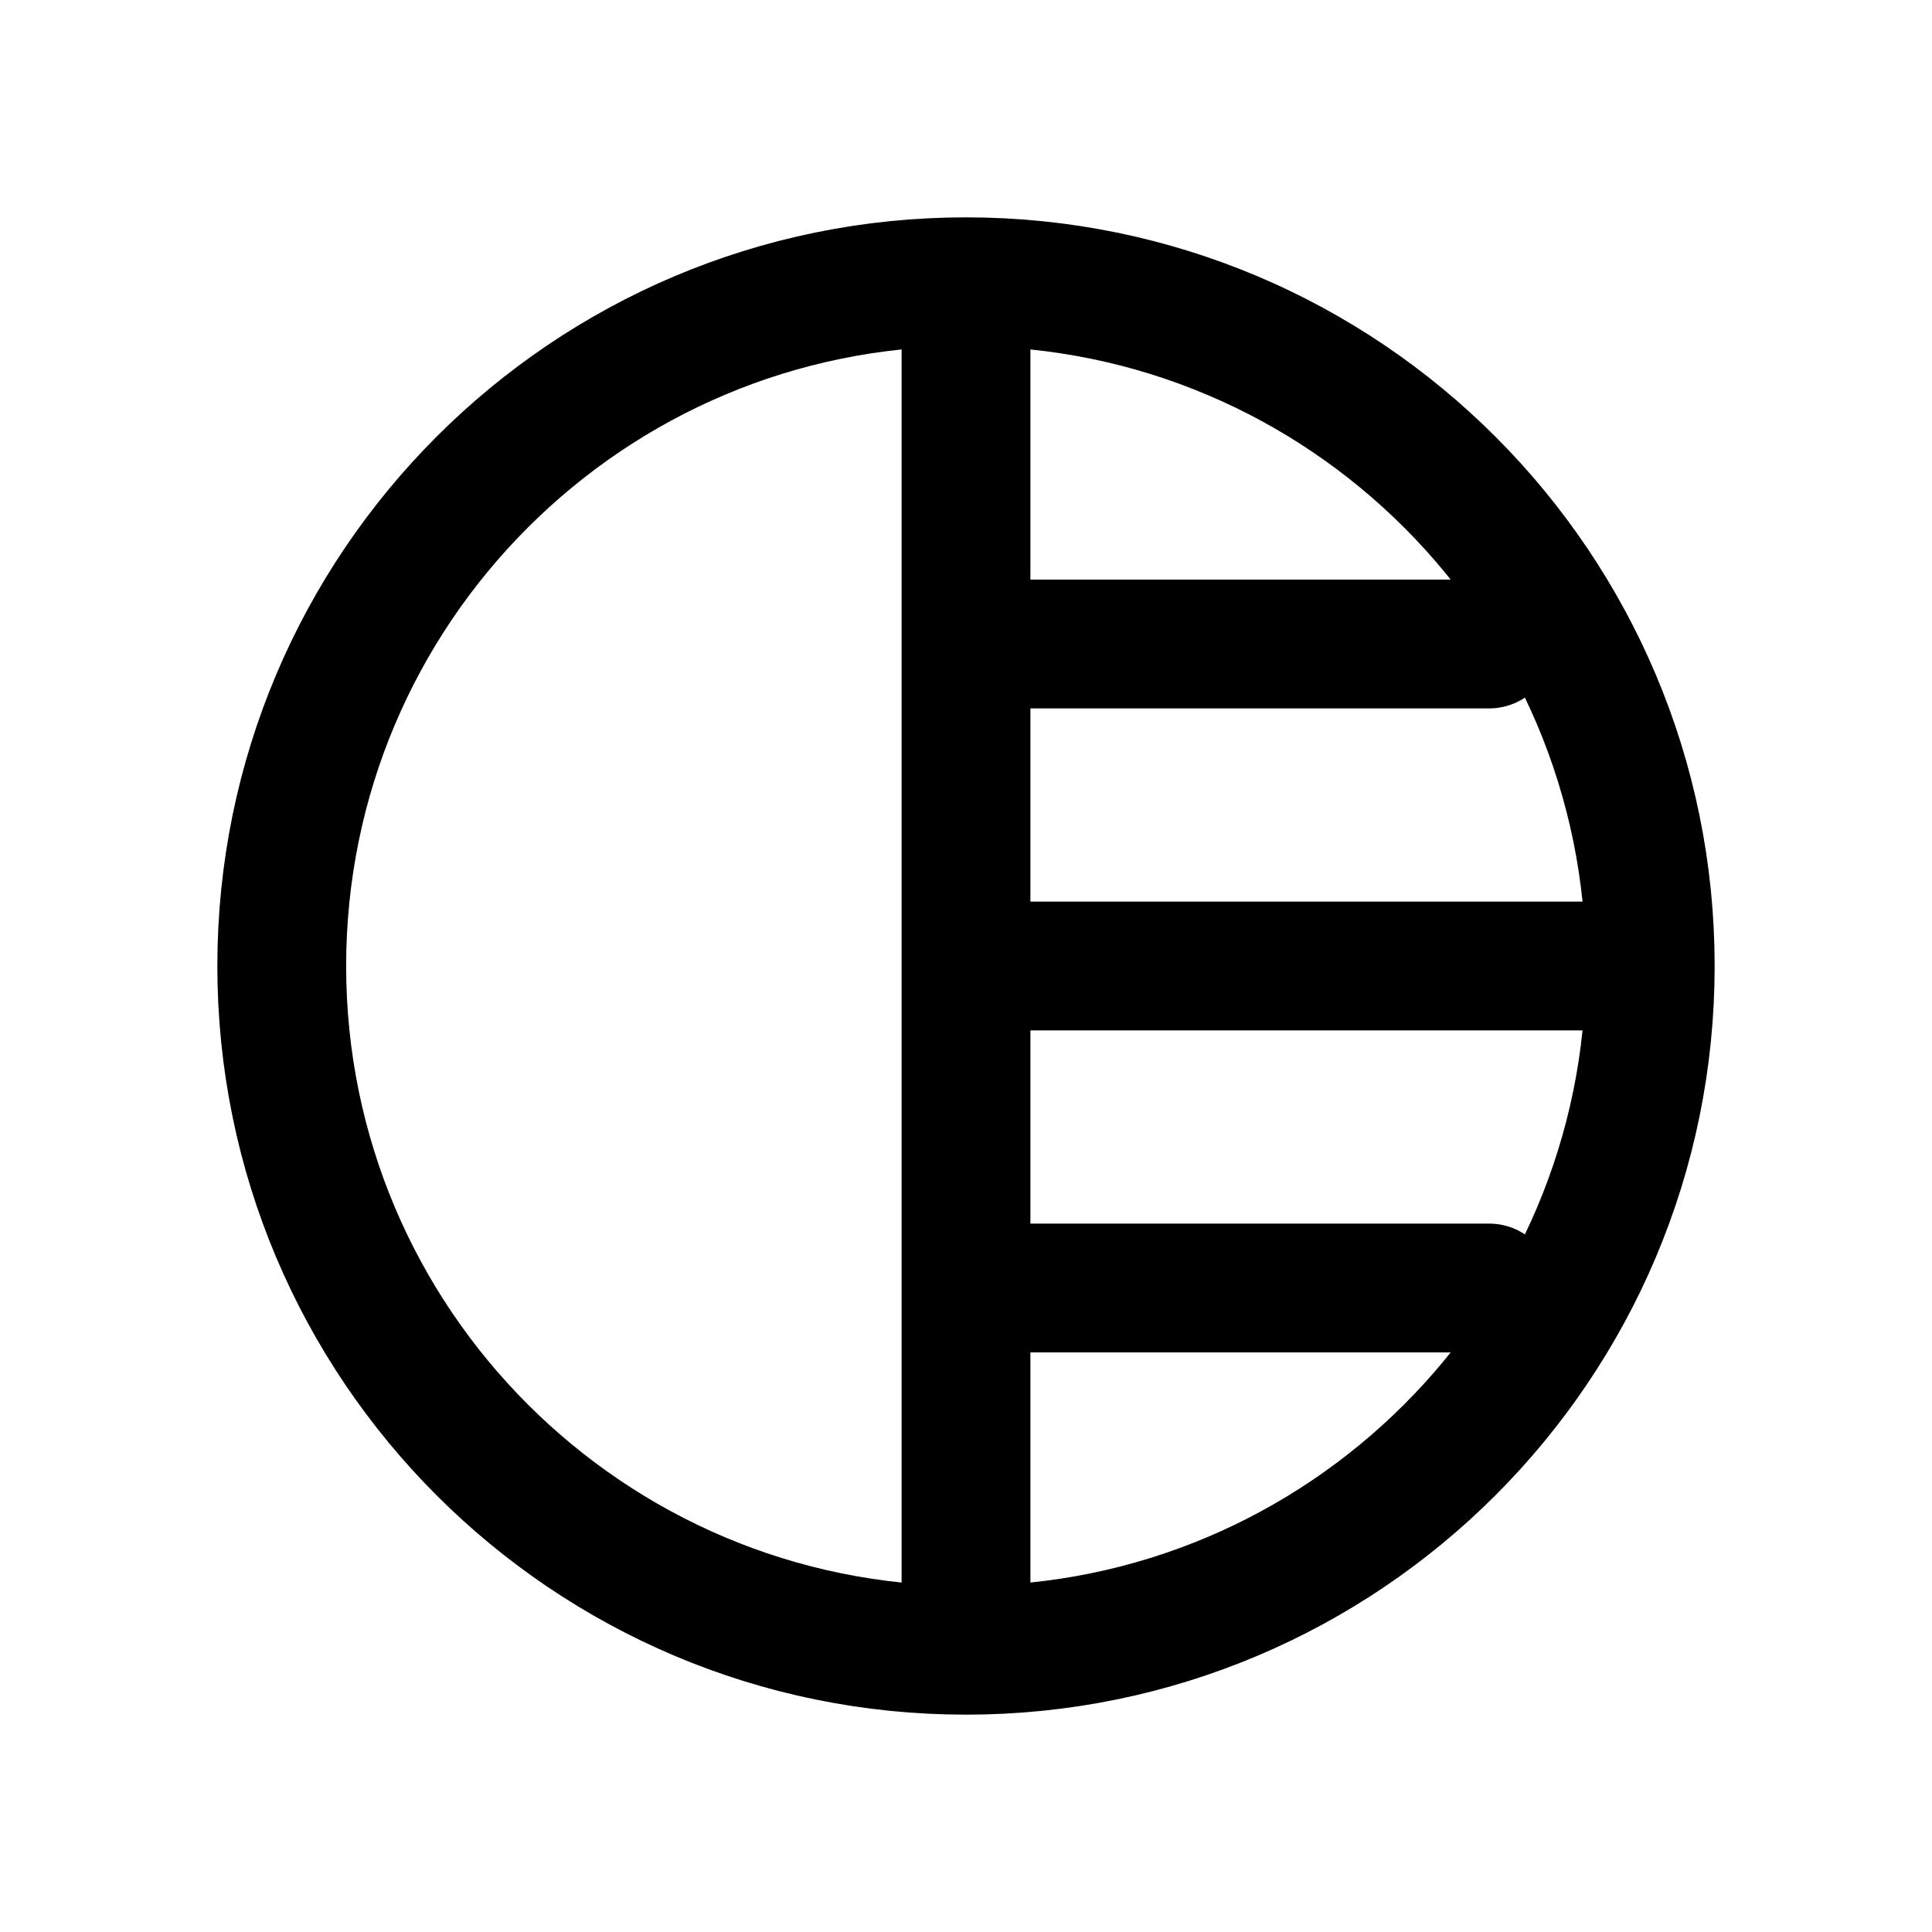
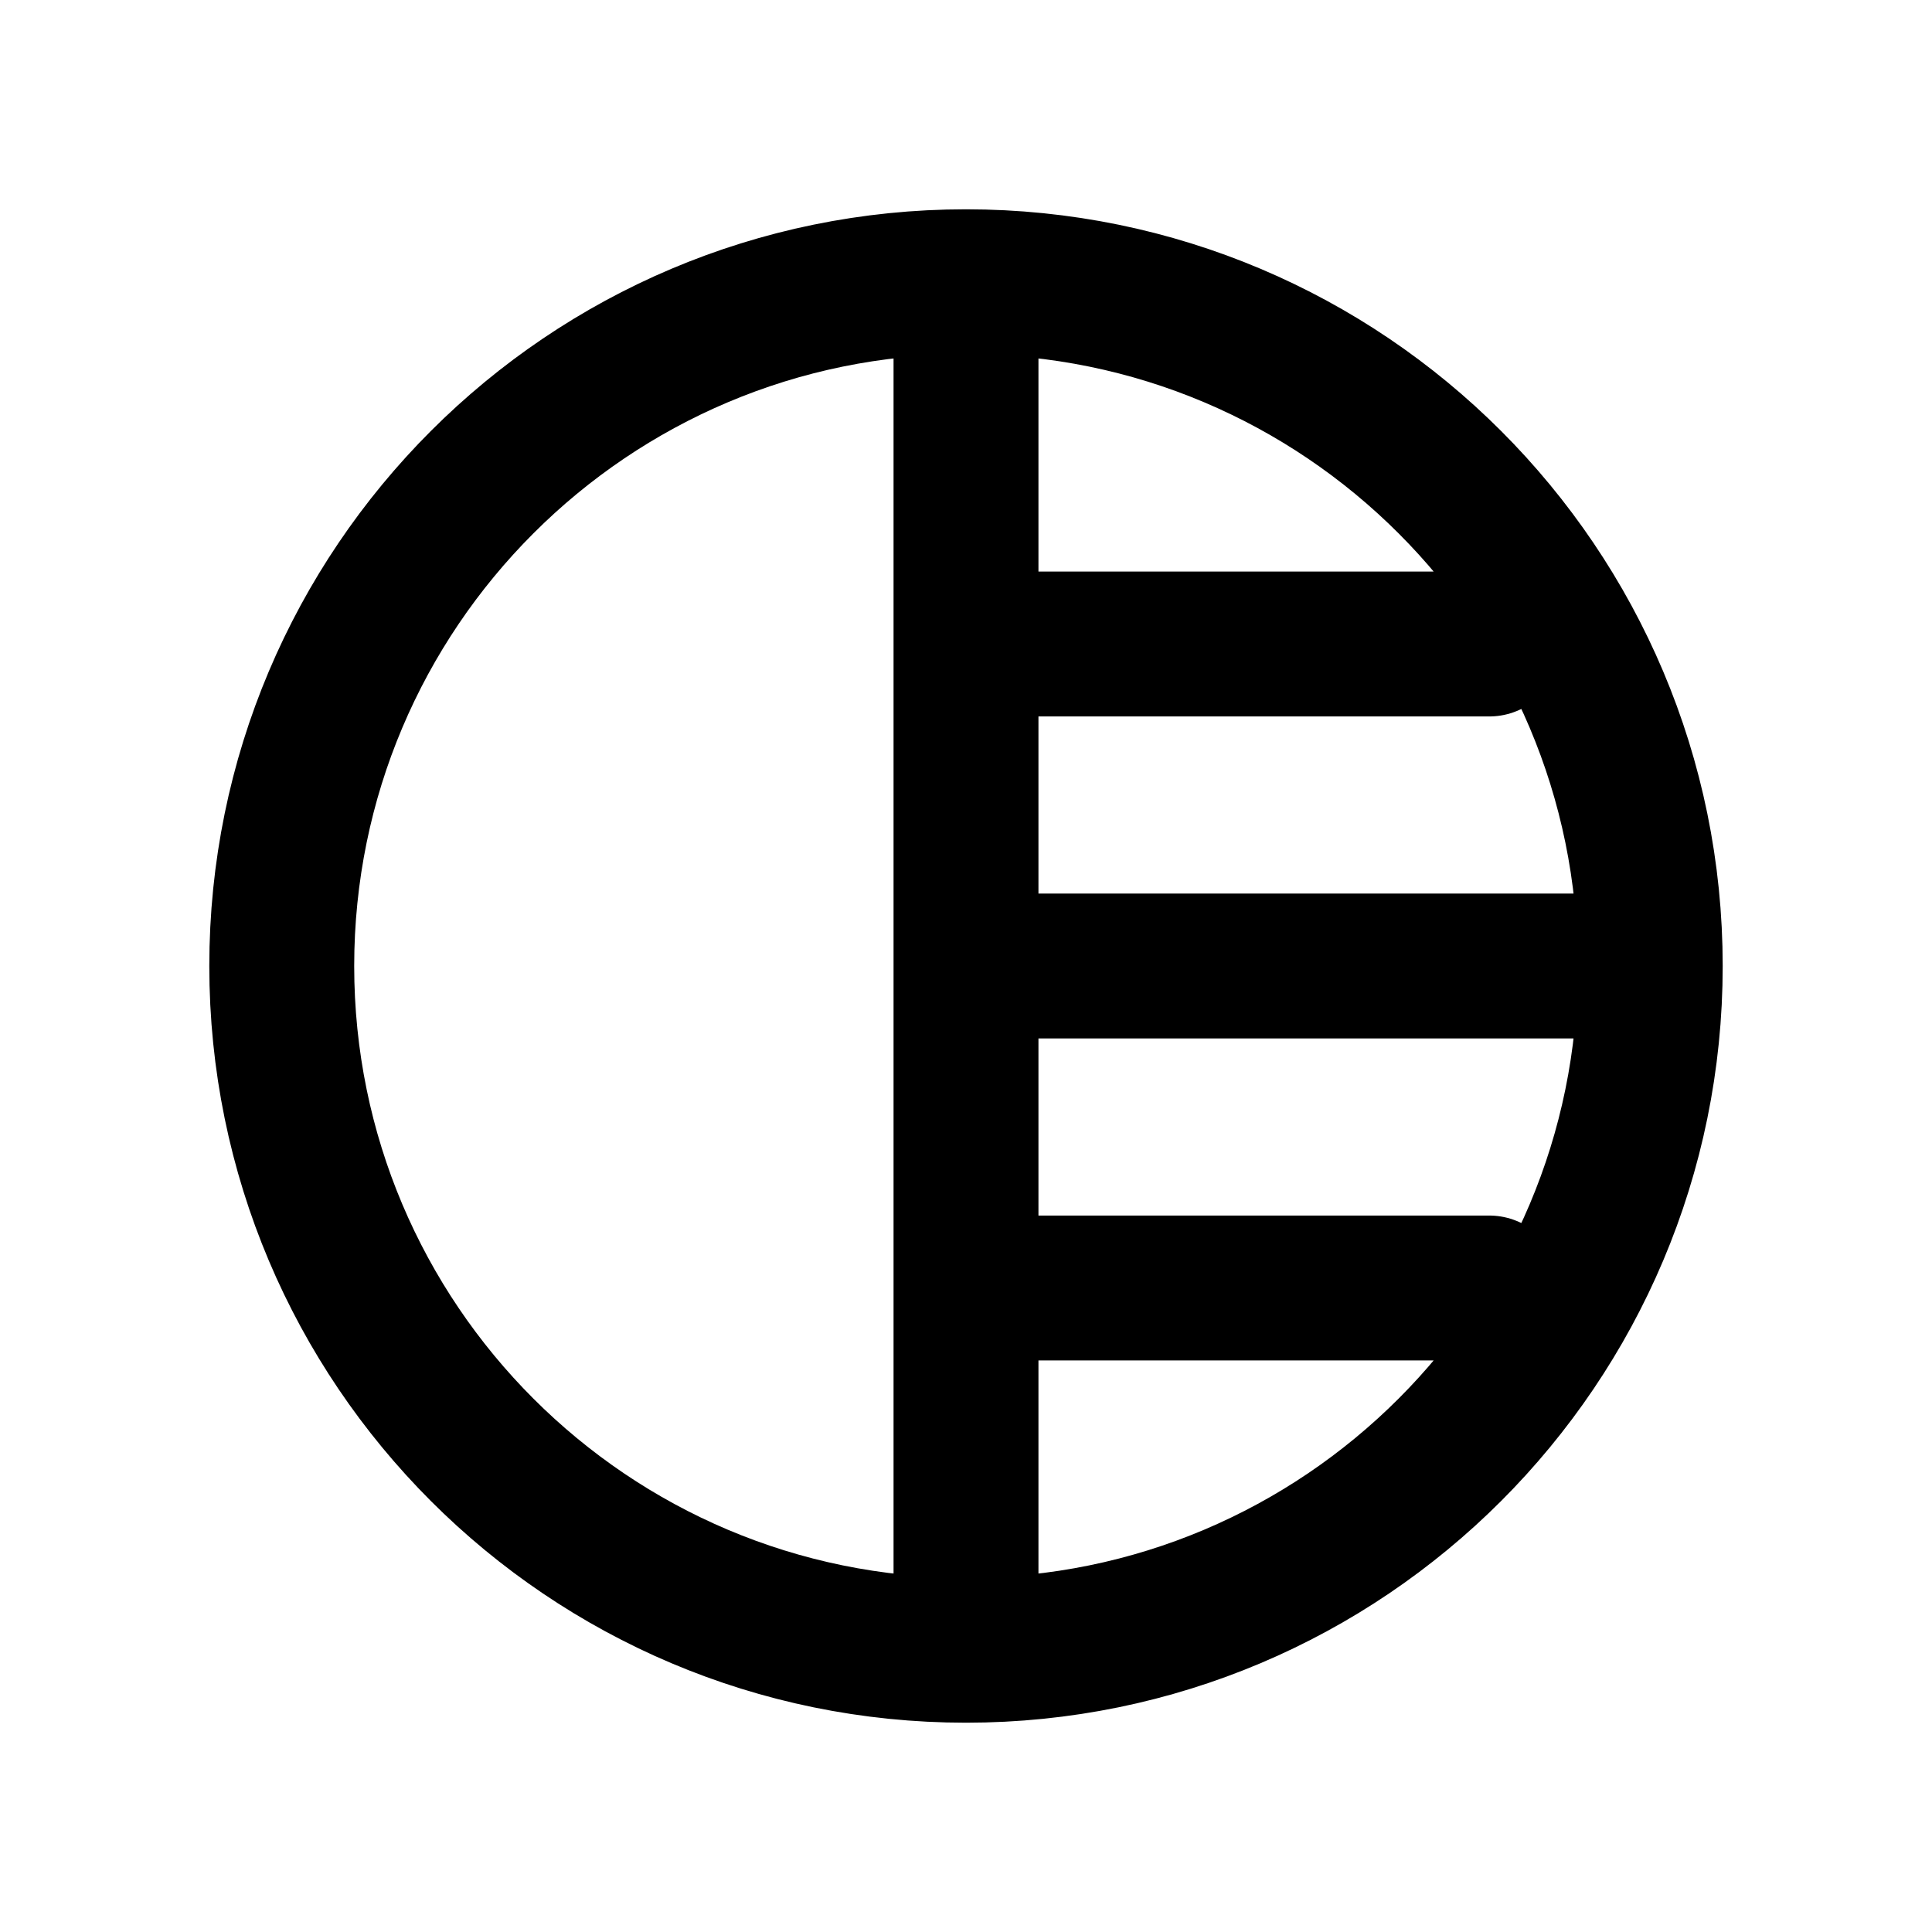
<svg xmlns="http://www.w3.org/2000/svg" viewBox="0 0 24 24">
-   <path d="M12 20.5a8.5 8.5 0 1 0 0-17 8.5 8.5 0 0 0 0 17zM12 3.5v17M12 8h6.5M12 12h8.5M12 16h6.5" fill="none" stroke="#000" stroke-width="1.6" stroke-linecap="round" stroke-linejoin="round" />
+   <path d="M12 20.5a8.5 8.5 0 1 0 0-17 8.5 8.5 0 0 0 0 17zM12 3.5v17M12 8h6.5M12 12h8.5M12 16h6.5" fill="none" stroke="#000" stroke-width="1.8" stroke-linecap="round" stroke-linejoin="round" />
</svg>
